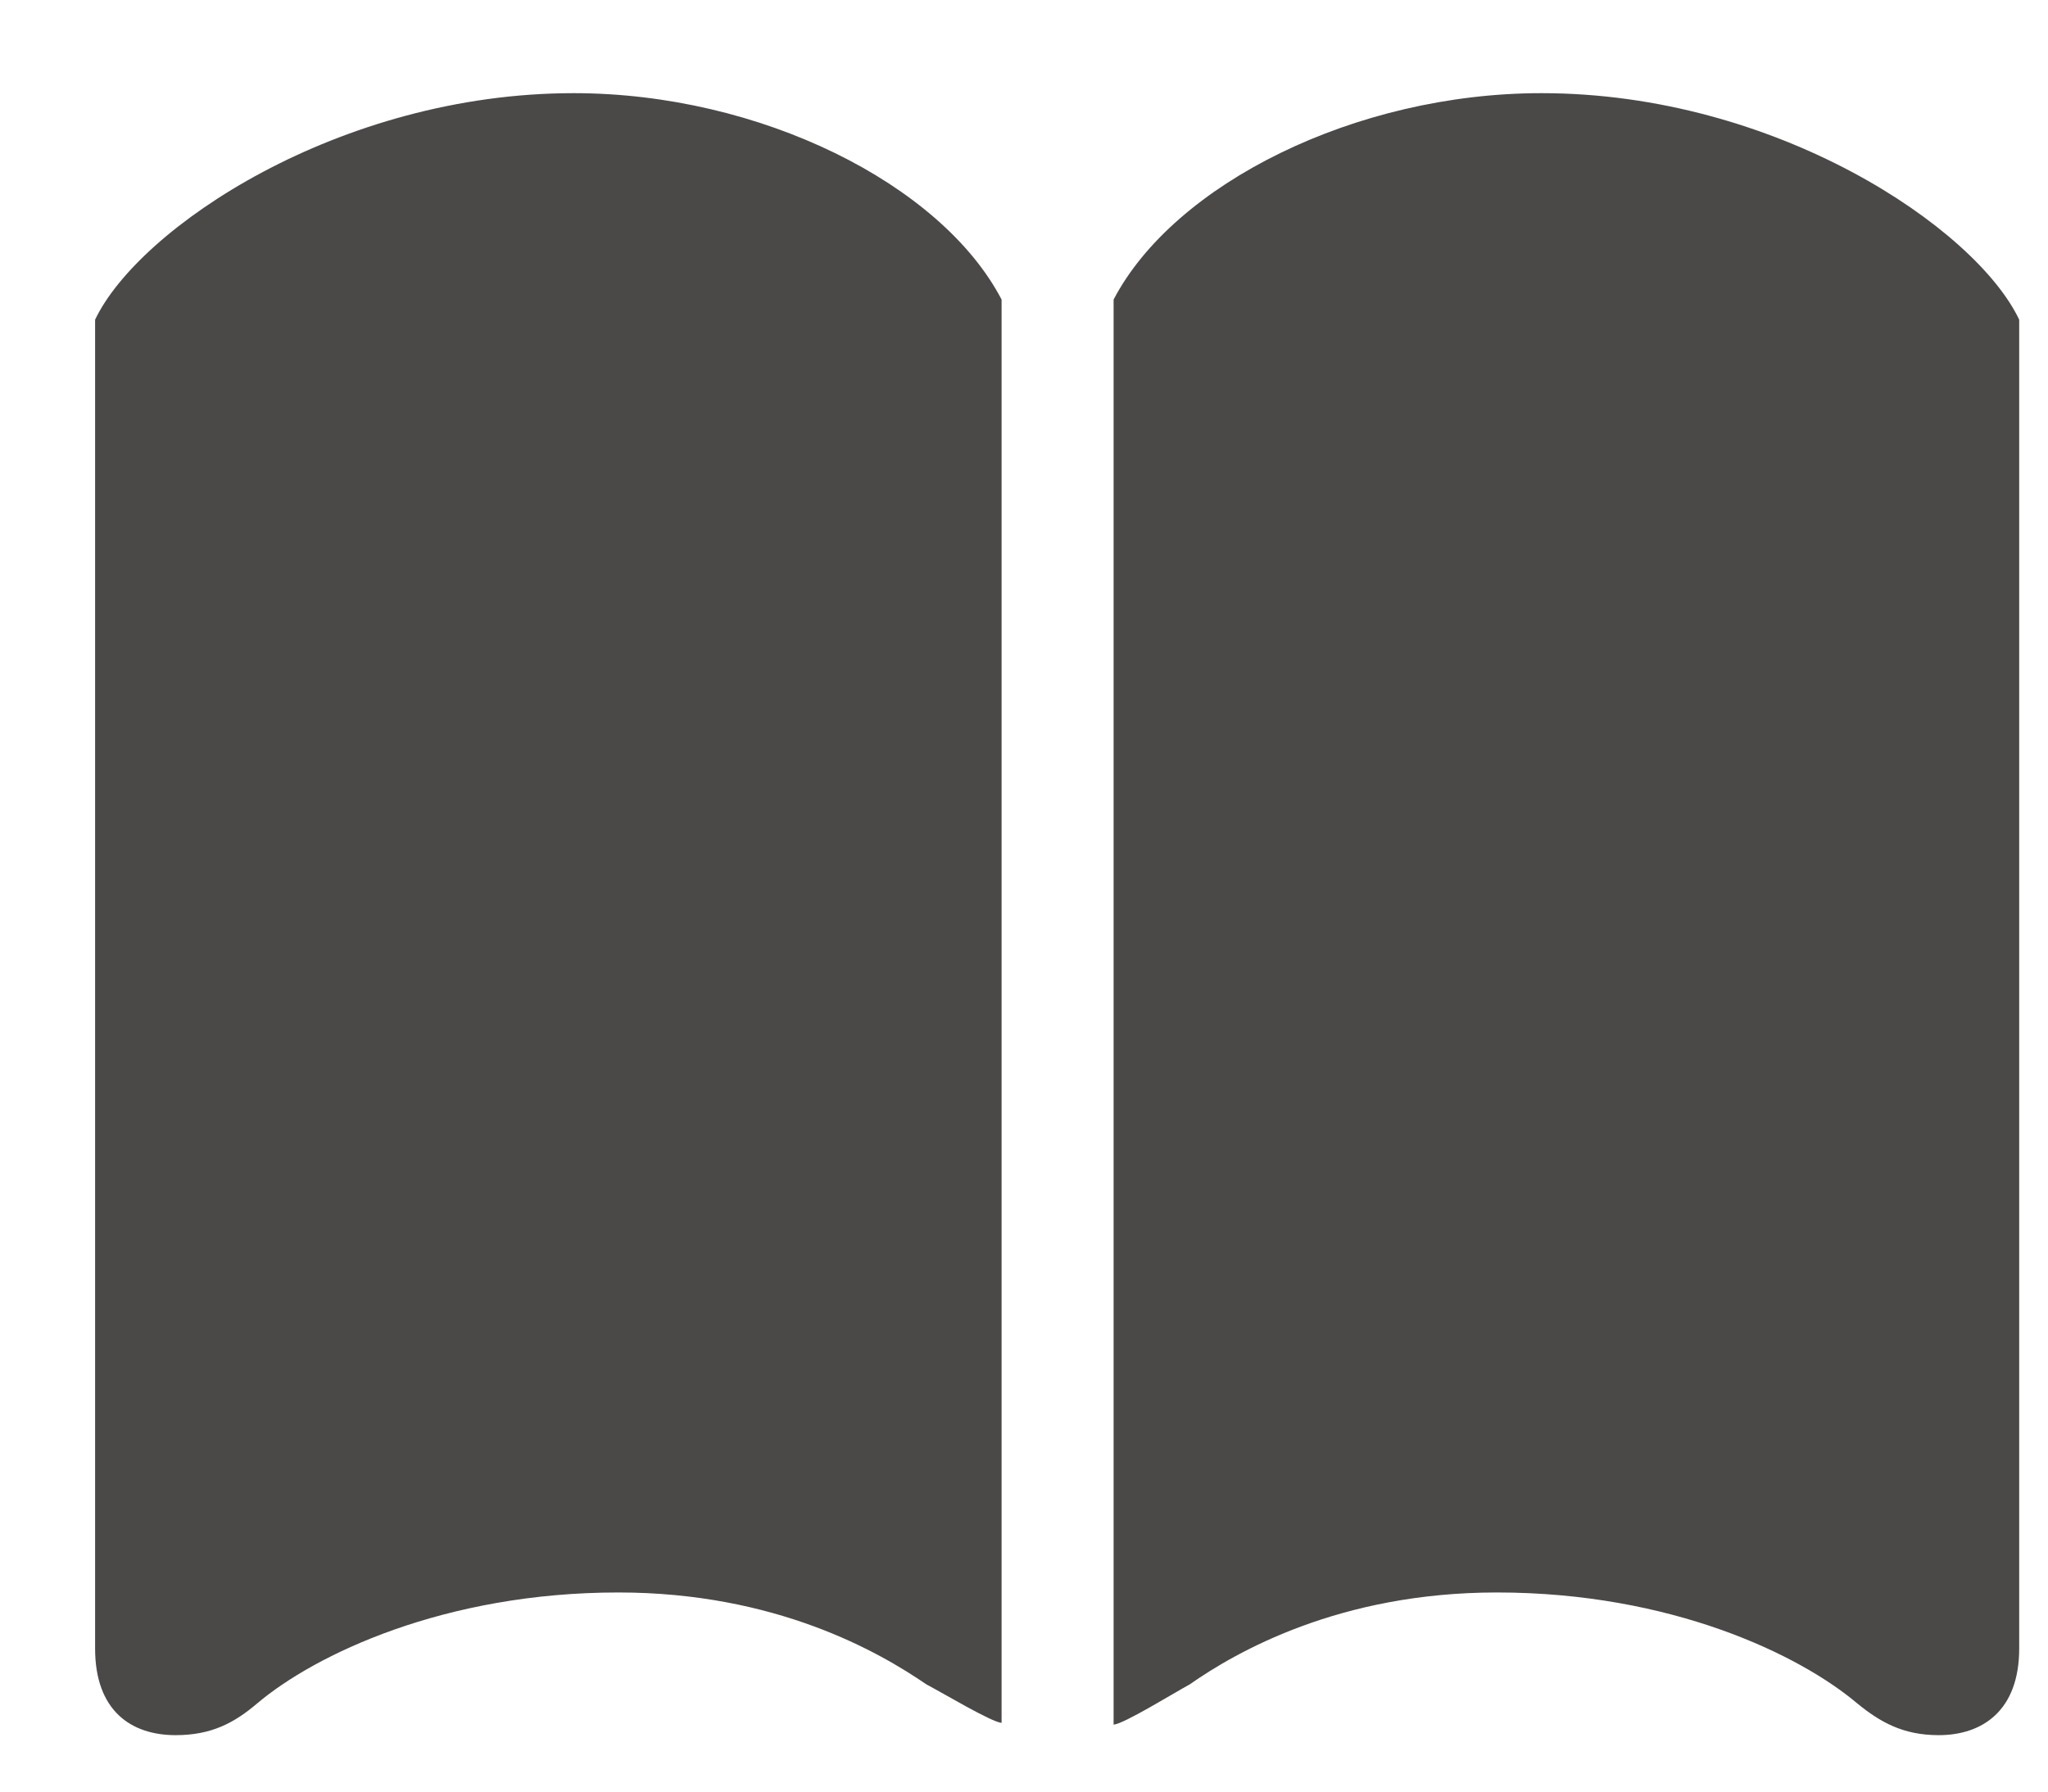
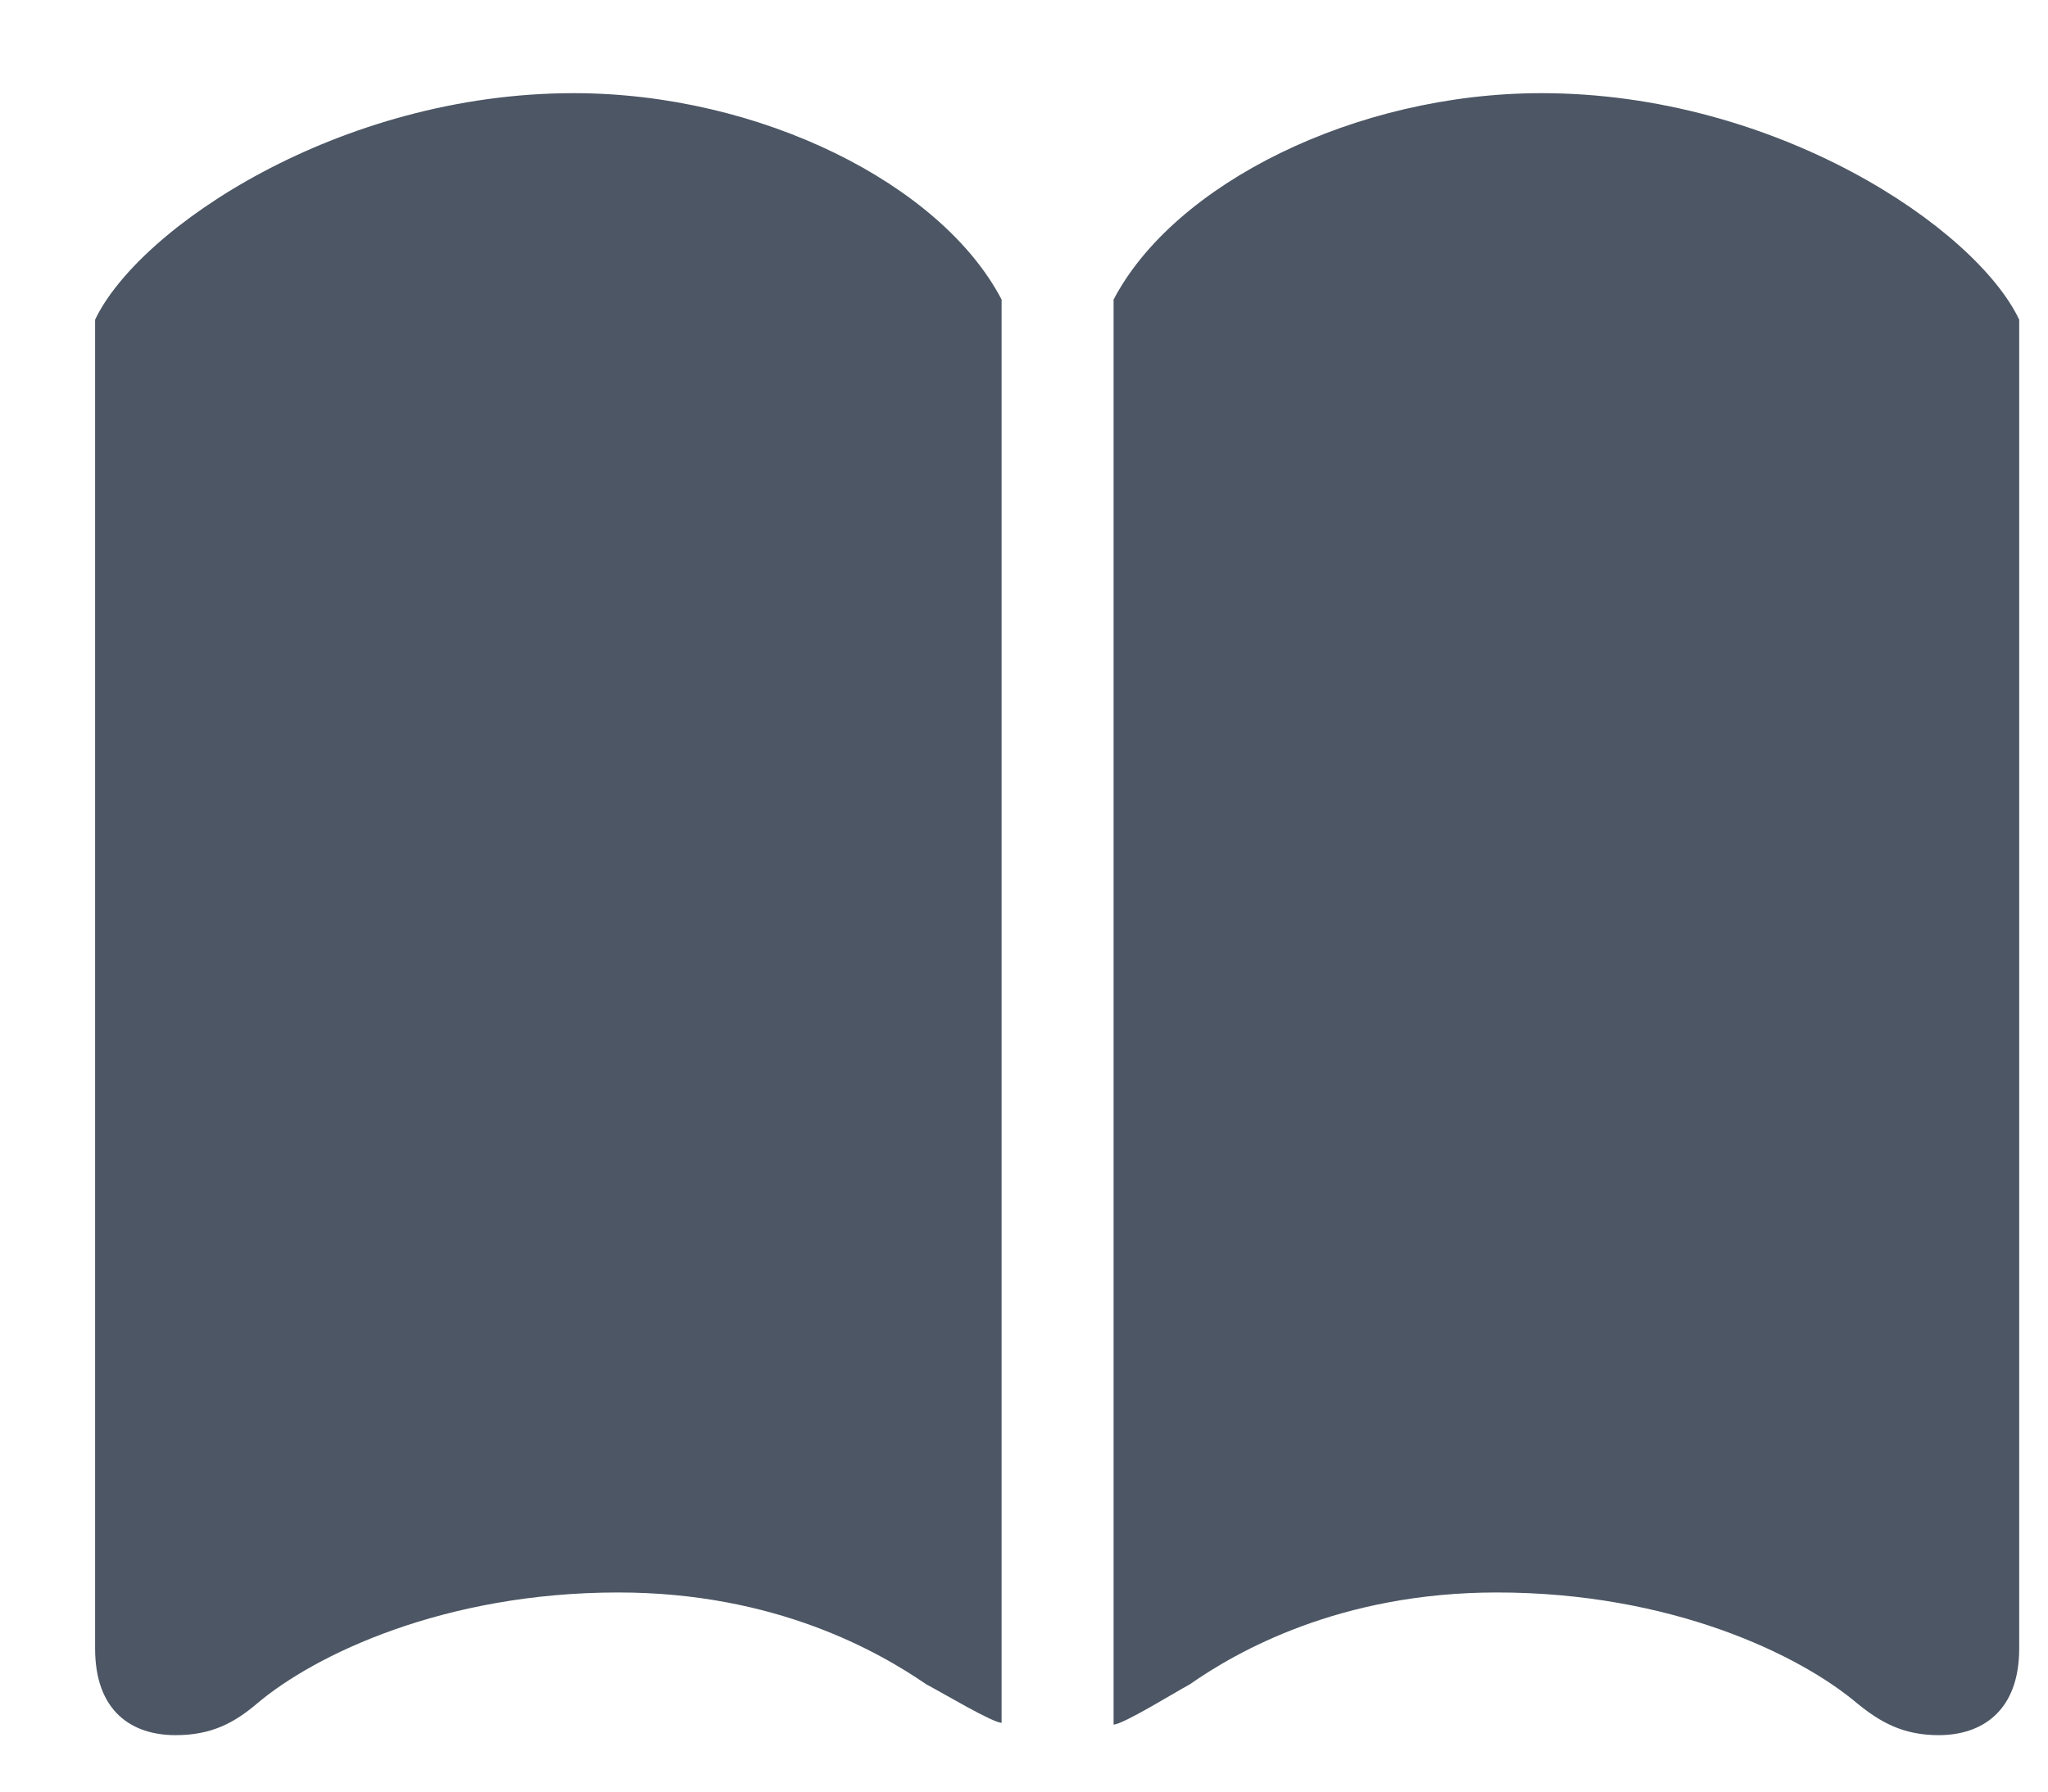
<svg xmlns="http://www.w3.org/2000/svg" width="16" height="14" fill="none" viewBox="0 0 16 14">
-   <path fill="#4B4848" d="M4.831 12.444C6.062 12.444 6.868 12.909 7.237 13.162C7.367 13.23 7.743 13.456 7.825 13.463V2.341C7.354 1.438 5.938 0.728 4.482 0.728C2.65 0.728 1.085 1.78 0.743 2.498V12.882C0.743 13.367 1.023 13.559 1.372 13.559C1.652 13.559 1.83 13.463 2.008 13.312C2.459 12.93 3.471 12.444 4.831 12.444ZM11.694 12.444C13.055 12.444 14.06 12.93 14.511 13.312C14.688 13.456 14.866 13.559 15.146 13.559C15.488 13.559 15.775 13.367 15.775 12.882V2.498C15.434 1.78 13.875 0.728 12.043 0.728C10.587 0.728 9.172 1.438 8.7 2.341V13.477C8.782 13.47 9.158 13.237 9.295 13.162C9.657 12.909 10.464 12.444 11.694 12.444Z" />
+   <path fill="#4c5664" d="M4.831 12.444C6.062 12.444 6.868 12.909 7.237 13.162C7.367 13.23 7.743 13.456 7.825 13.463V2.341C7.354 1.438 5.938 0.728 4.482 0.728C2.65 0.728 1.085 1.78 0.743 2.498V12.882C0.743 13.367 1.023 13.559 1.372 13.559C1.652 13.559 1.83 13.463 2.008 13.312C2.459 12.93 3.471 12.444 4.831 12.444ZM11.694 12.444C13.055 12.444 14.06 12.93 14.511 13.312C14.688 13.456 14.866 13.559 15.146 13.559C15.488 13.559 15.775 13.367 15.775 12.882V2.498C15.434 1.78 13.875 0.728 12.043 0.728C10.587 0.728 9.172 1.438 8.7 2.341V13.477C8.782 13.47 9.158 13.237 9.295 13.162C9.657 12.909 10.464 12.444 11.694 12.444Z" />
</svg>
